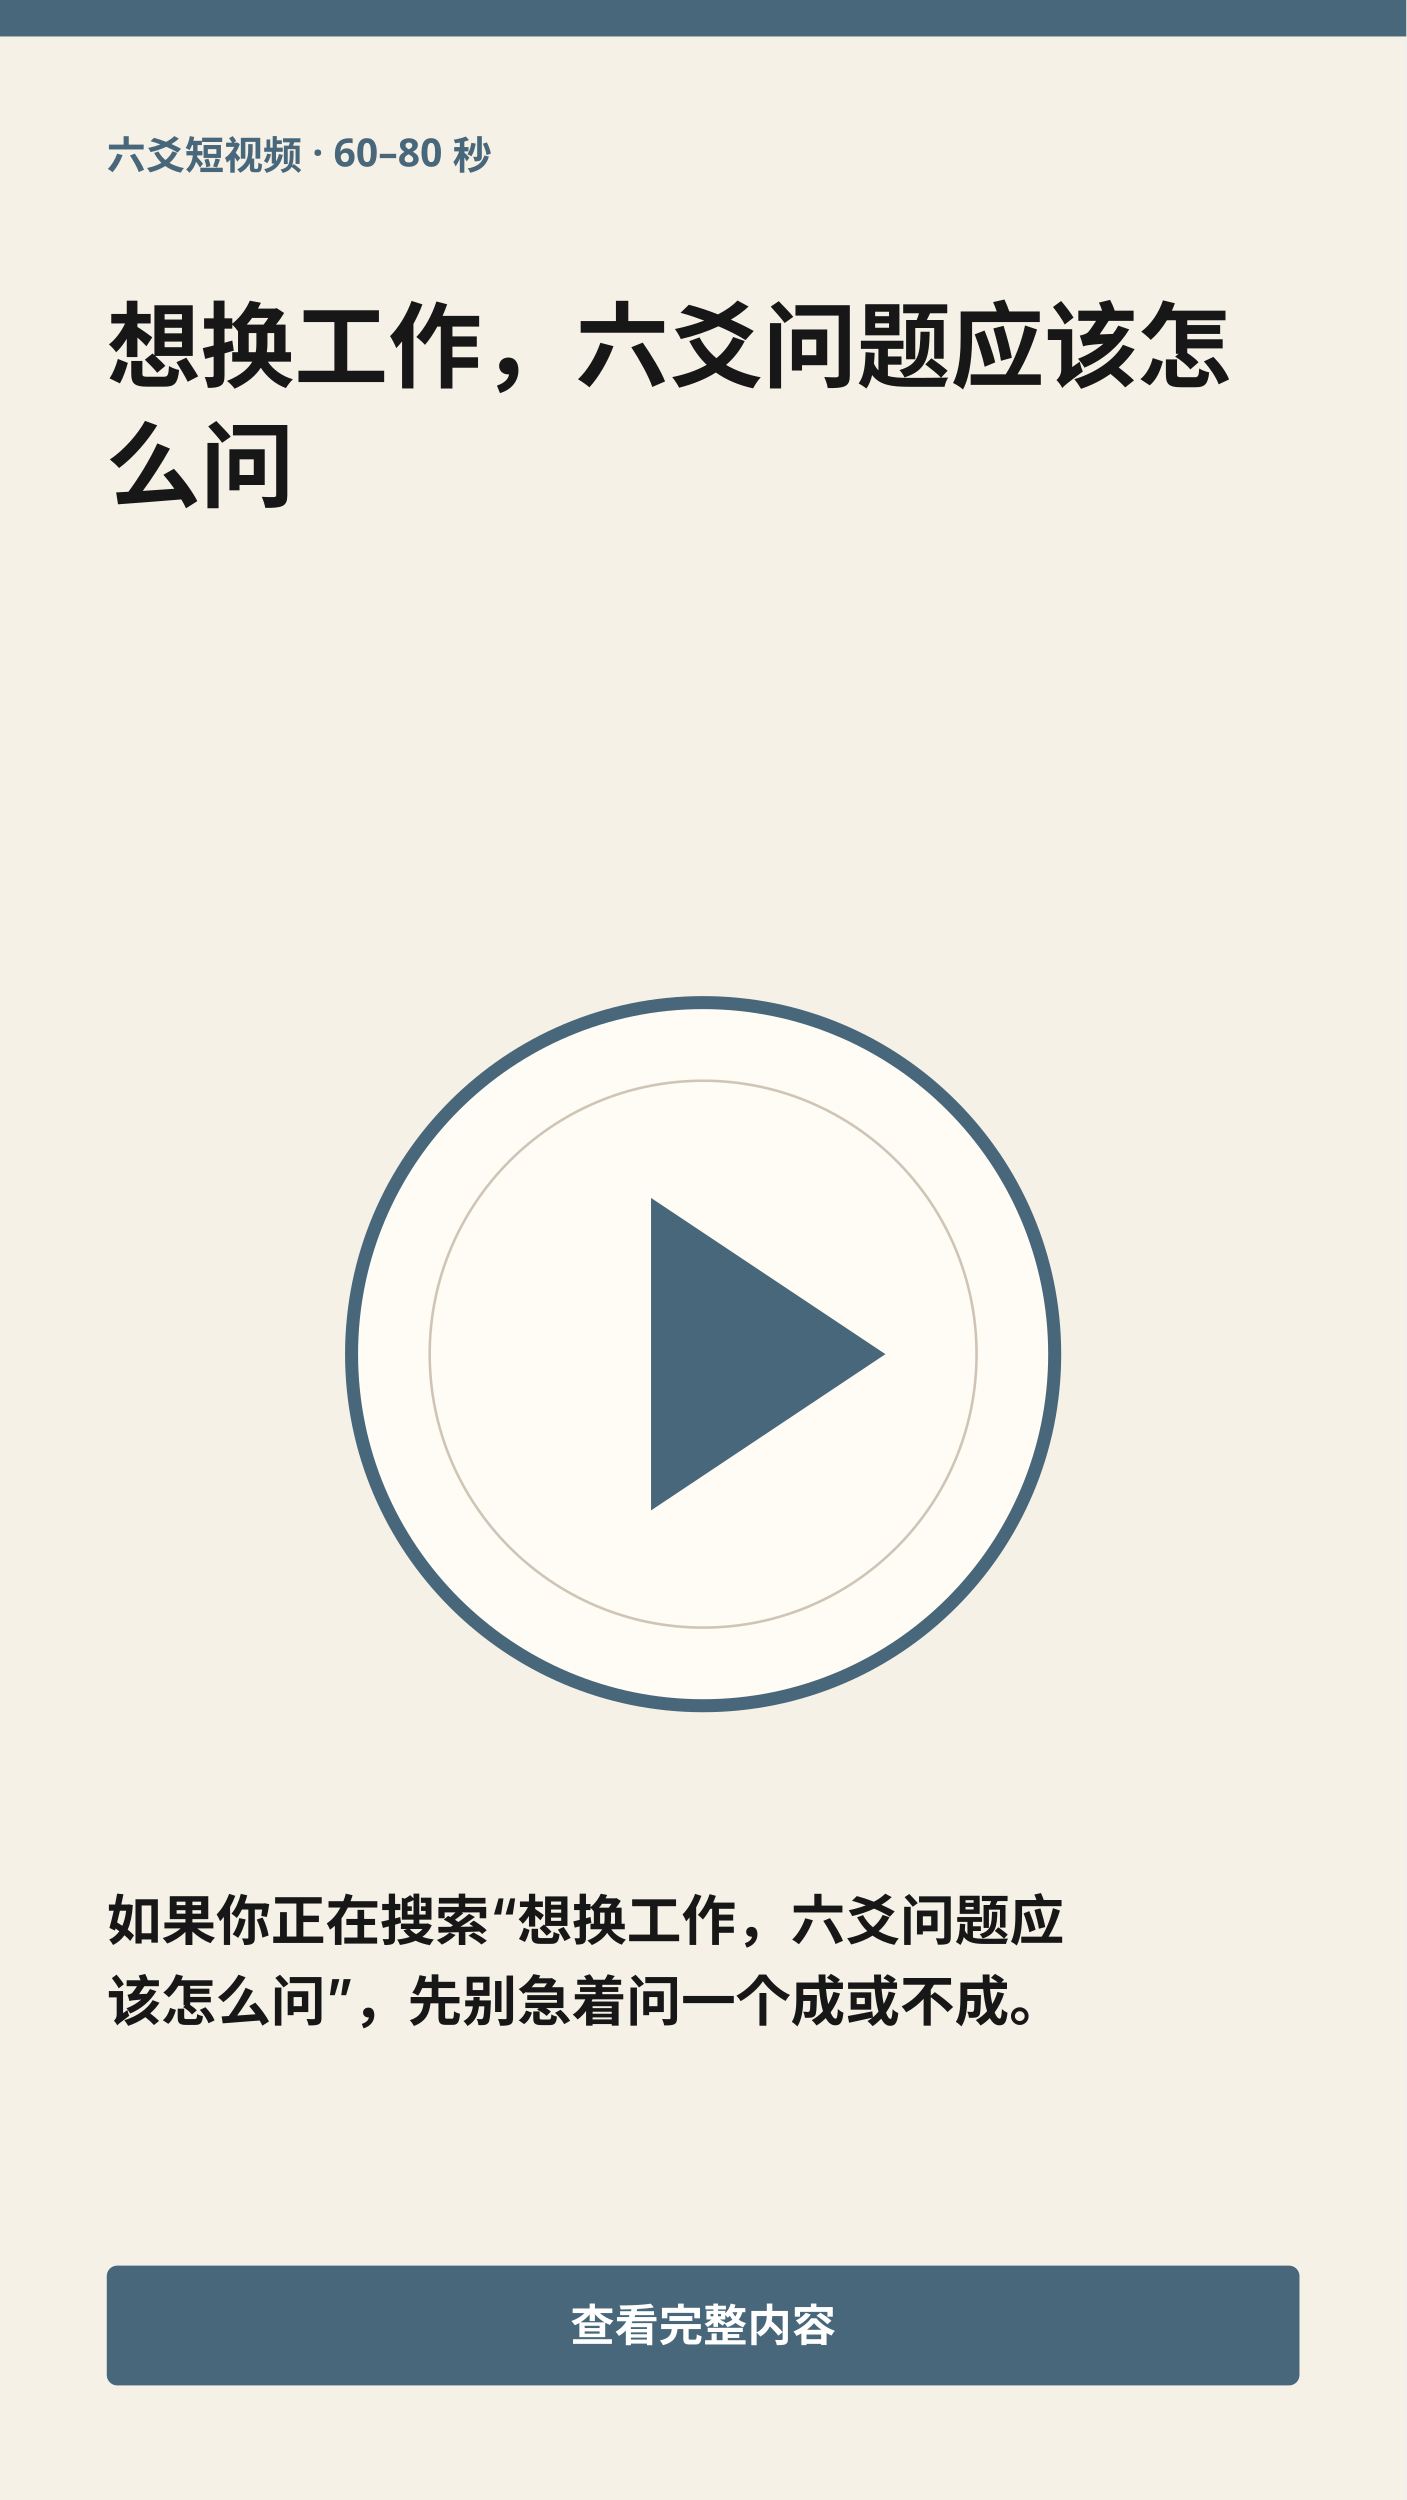
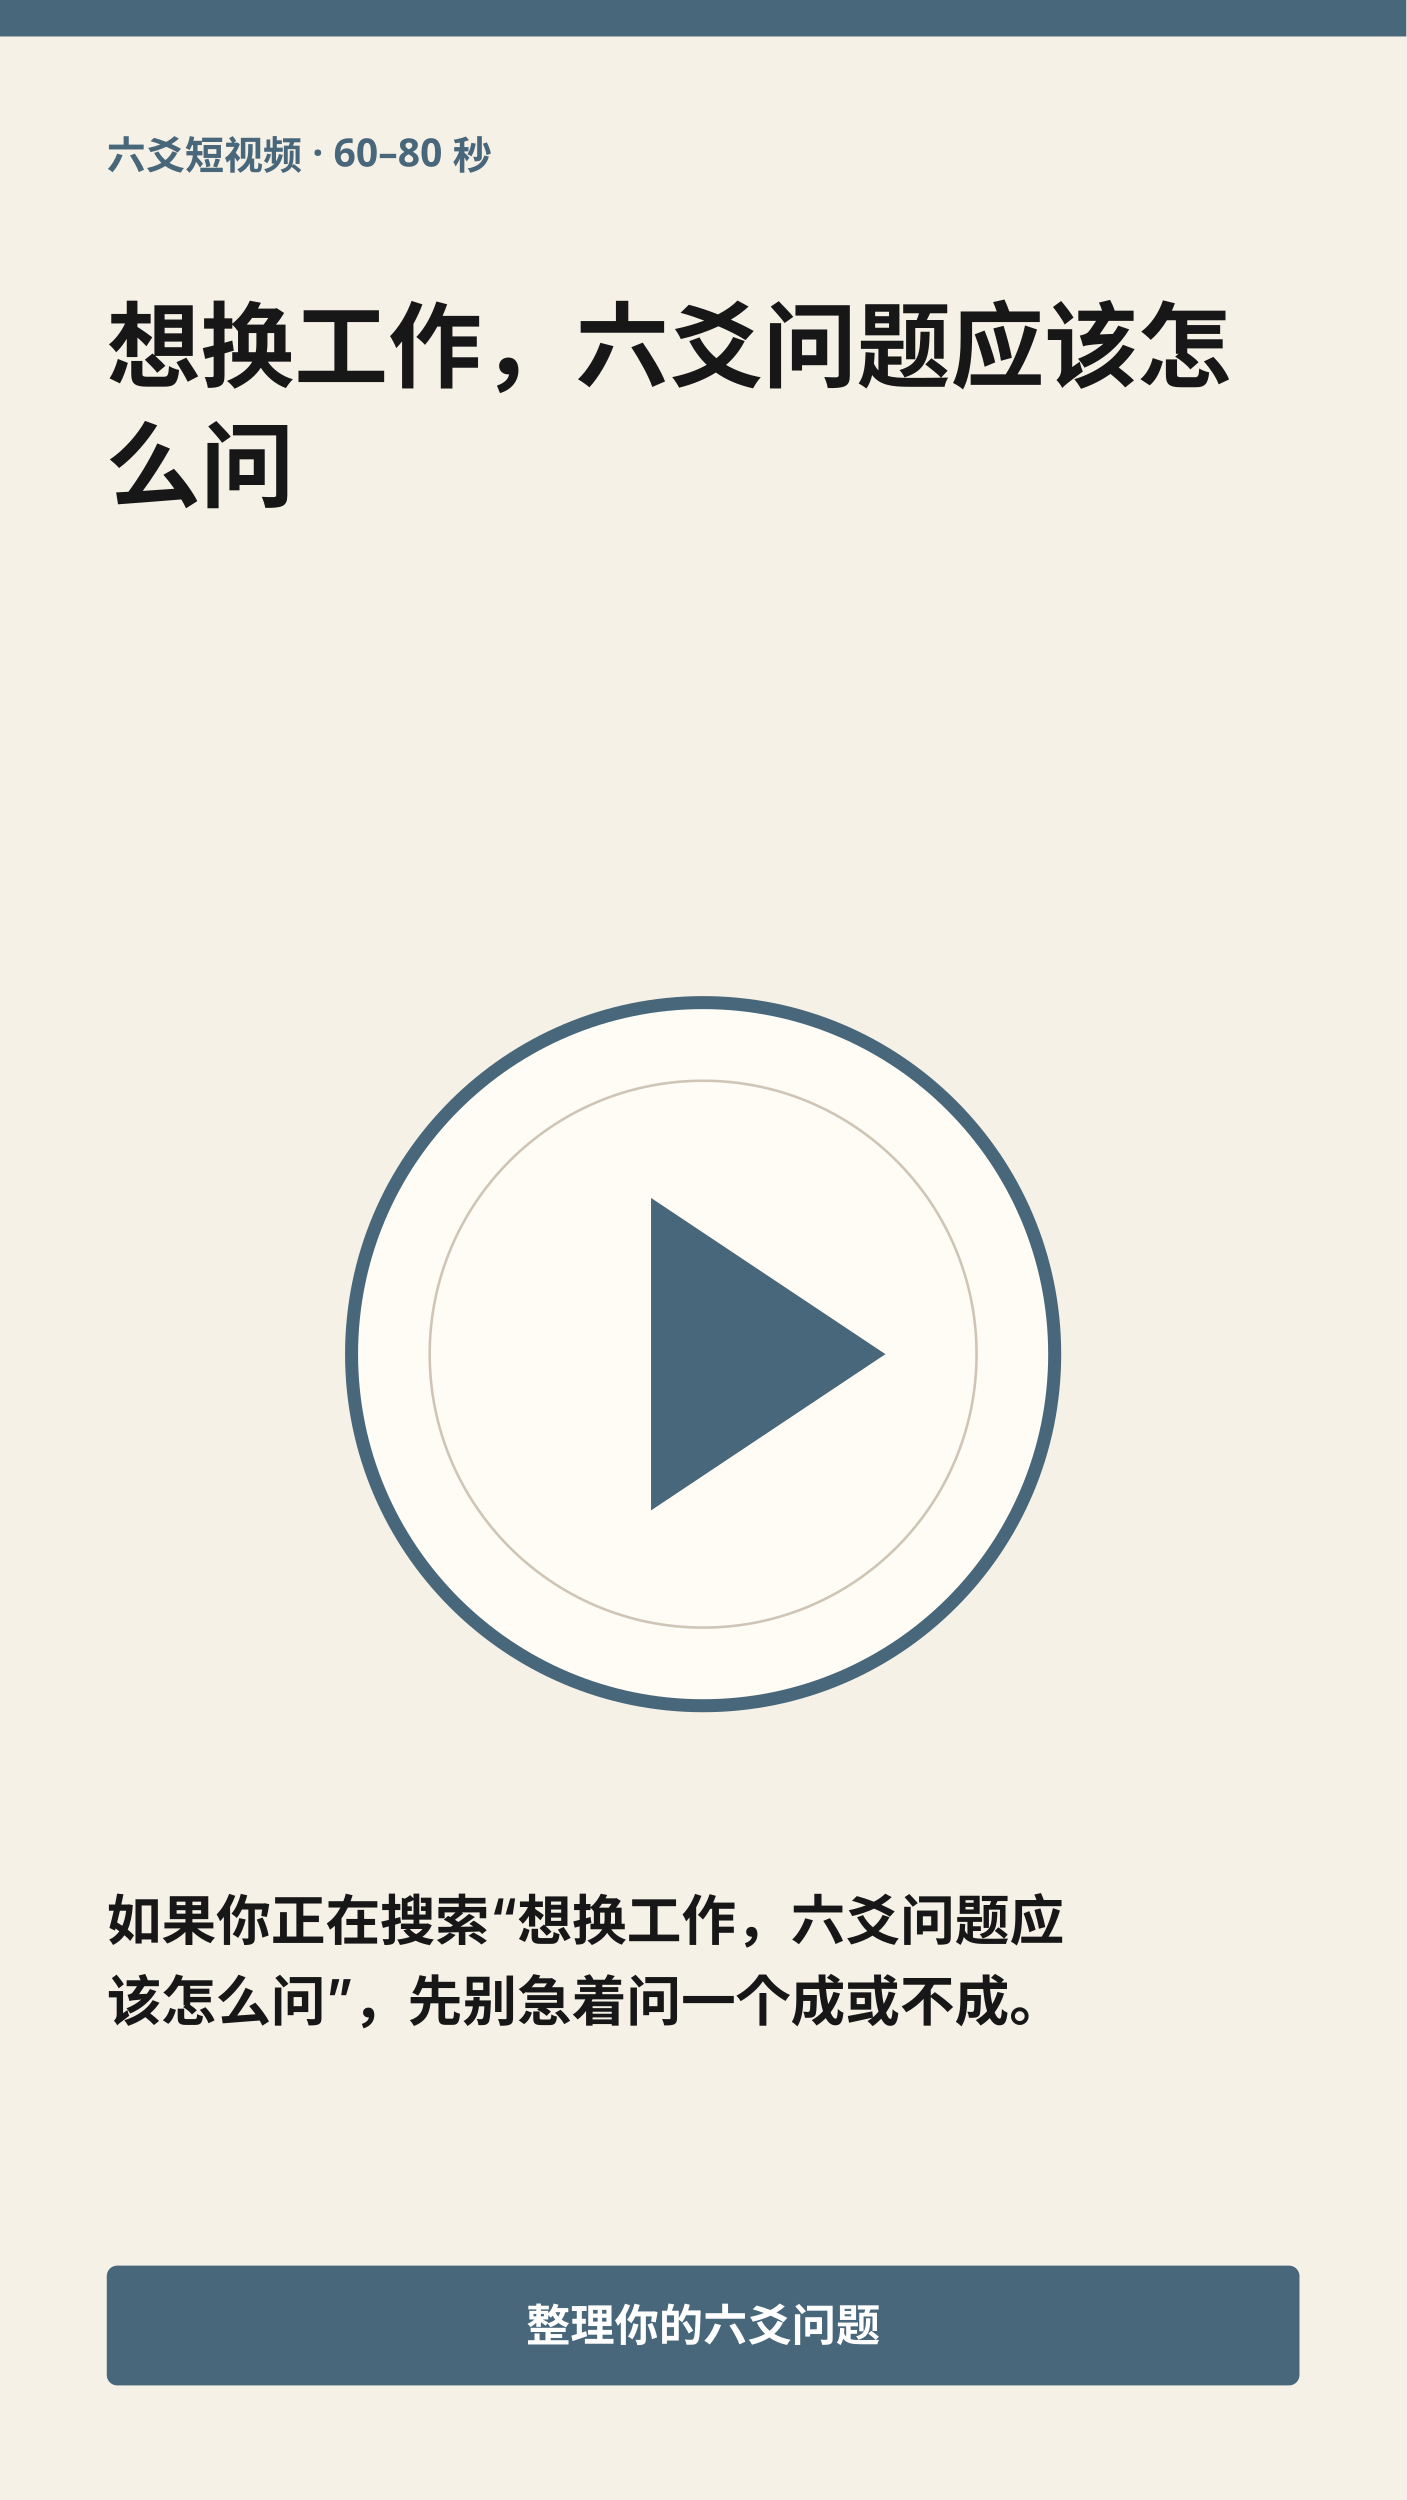
<svg xmlns="http://www.w3.org/2000/svg" viewBox="0 0 1080 1920" role="img" aria-labelledby="title desc">
  <rect width="1080" height="1920" fill="#F6F1E7" />
  <rect x="0" y="0" width="1080" height="28" fill="#48677A" />
  <text x="82" y="130" fill="#48677A" font-size="30" font-weight="700" font-family="system-ui, sans-serif">六爻短视频 · 60–80 秒</text>
  <text x="82" y="292" text-anchor="start" fill="#171717" font-size="72" font-weight="780" font-family="system-ui, -apple-system, BlinkMacSystemFont, 'Segoe UI', sans-serif">
    <tspan x="82" dy="0">想换工作，六爻问题应该怎</tspan>
    <tspan x="82" dy="92">么问</tspan>
  </text>
  <circle cx="540" cy="1040" r="270" fill="#FFFCF6" stroke="#48677A" stroke-width="10" />
  <circle cx="540" cy="1040" r="210" fill="none" stroke="#CFC5B6" stroke-width="2" />
  <path d="M 500 920 L 500 1160 L 680 1040 Z" fill="#48677A" />
  <text x="82" y="1490" text-anchor="start" fill="#171717" font-size="42" font-weight="600" font-family="system-ui, -apple-system, BlinkMacSystemFont, 'Segoe UI', sans-serif">
    <tspan x="82" dy="0">如果你正在搜索“想换工作，六爻问题应</tspan>
    <tspan x="82" dy="62">该怎么问”，先别急着问一个成或不成。</tspan>
  </text>
  <rect x="82" y="1740" width="916" height="92" rx="8" fill="#48677A" />
  <text x="540" y="1798" text-anchor="middle" fill="#fff" font-size="34" font-weight="600" font-family="system-ui, -apple-system, BlinkMacSystemFont, 'Segoe UI', sans-serif">
-     <tspan x="540" dy="0">查看完整内容</tspan>
+     <tspan x="540" dy="0">整理你的六爻问题</tspan>
  </text>
</svg>
